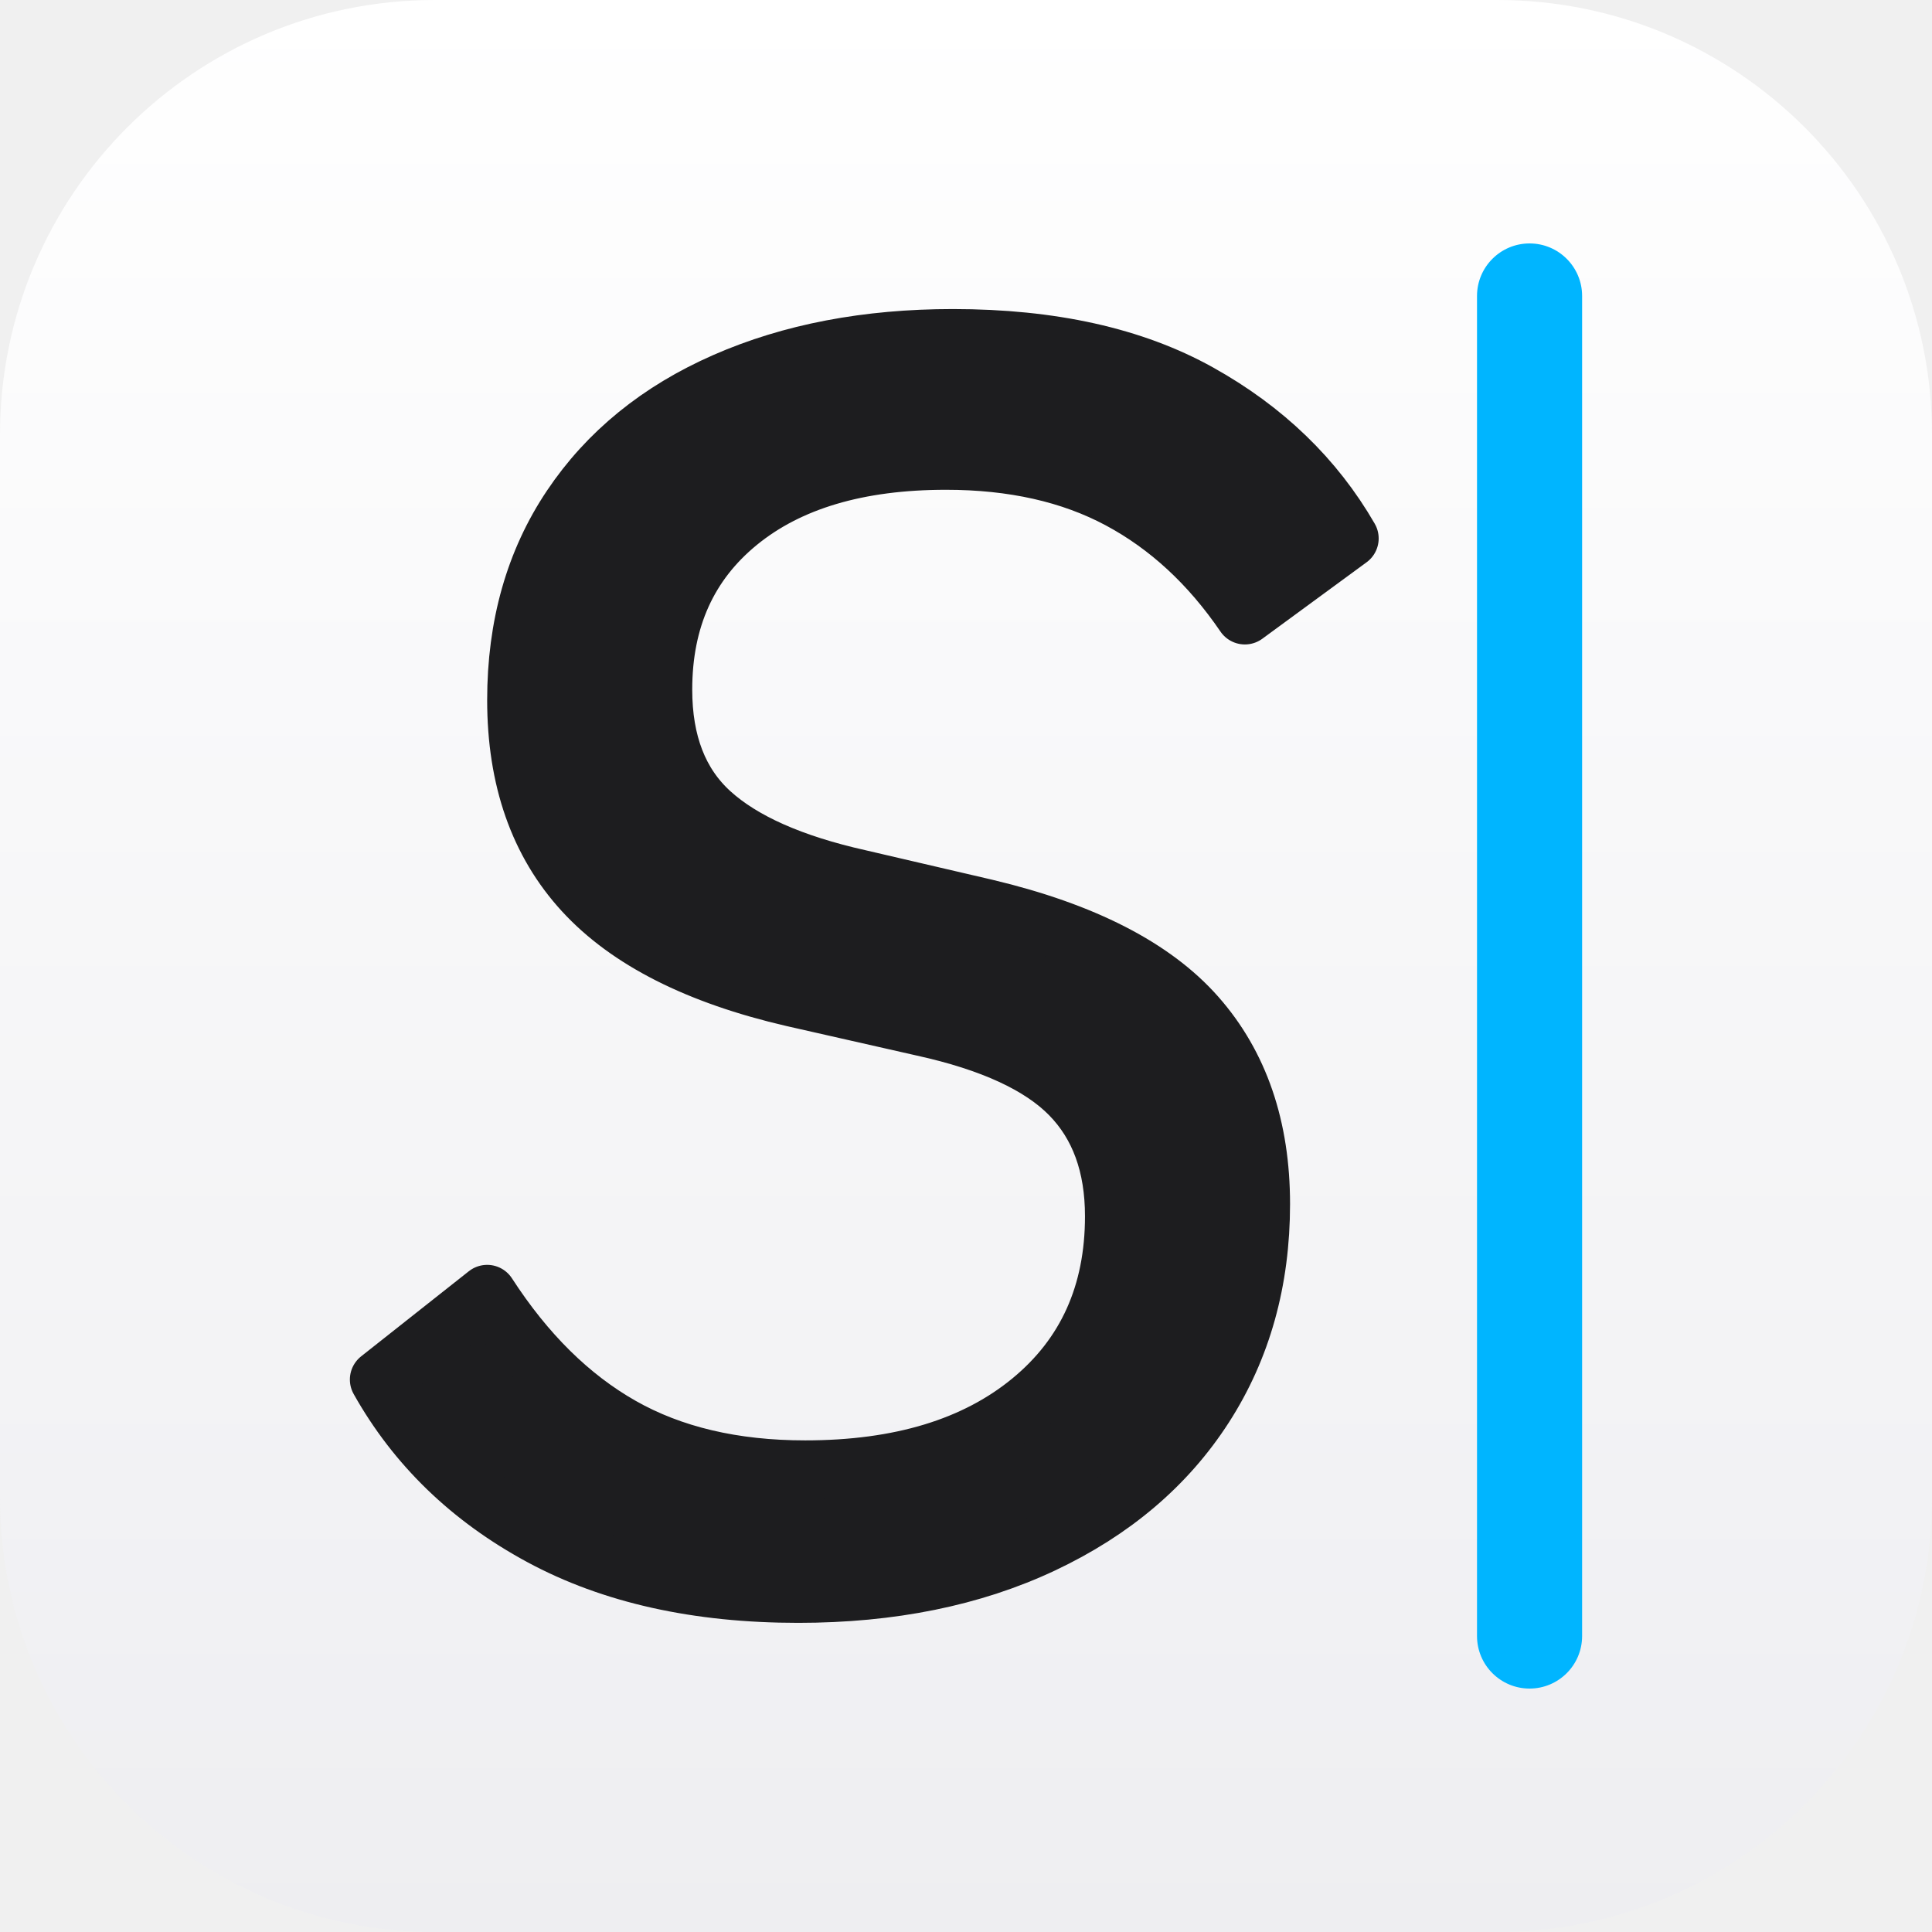
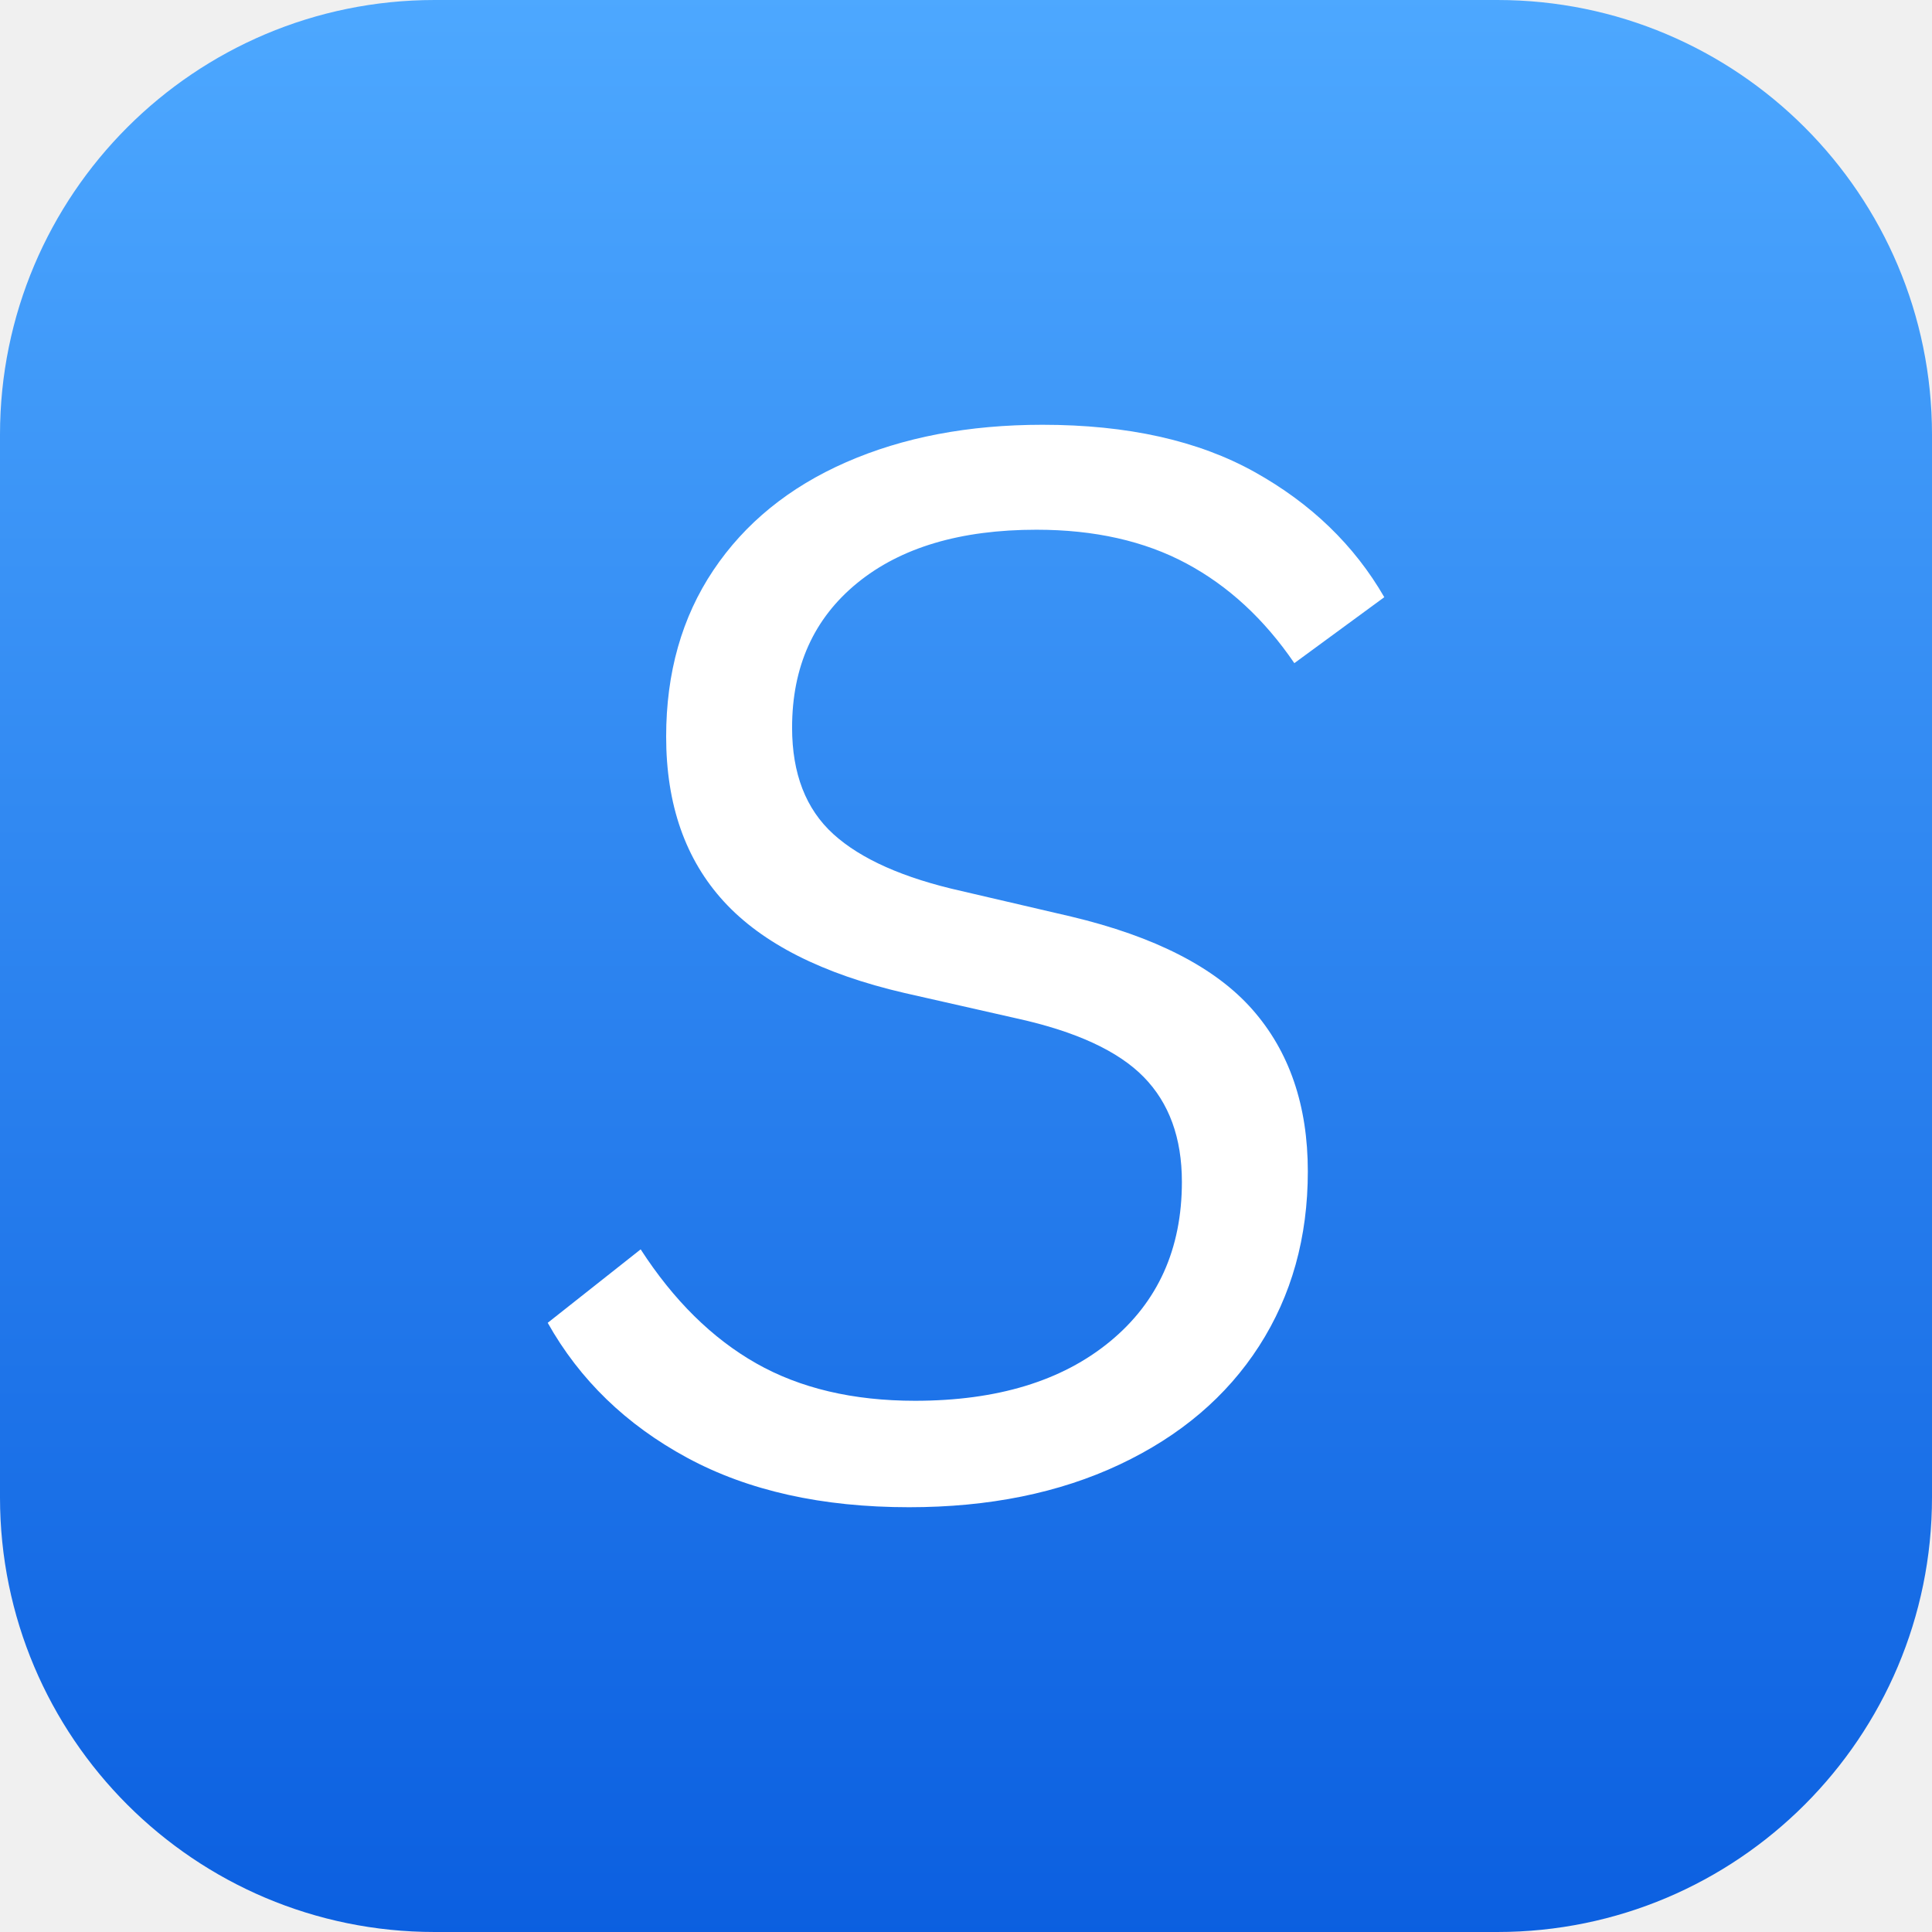
<svg xmlns="http://www.w3.org/2000/svg" viewBox="0 0 1000 1000">
  <defs>
    <linearGradient id="g" x1="0" y1="0" x2="0" y2="1">
-       <stop offset="0" stop-color="#FFFFFF" />
-       <stop offset="1" stop-color="#EEEEF1" />
+       <stop offset="0" stop-color="#4DA8FF" />
+       <stop offset="1" stop-color="#0B5FE0" />
    </linearGradient>
  </defs>
  <rect width="1000" height="1000" rx="225" fill="url(#g)" />
-   <path fill="#1D1D1F" stroke="#1D1D1F" stroke-width="34" stroke-linejoin="round" transform="translate(173.9 813.9) scale(0.8995 -0.8995)" d="M25 111 87 160Q120 109 164.0 84.0Q208 59 270 59Q352 59 400.0 98.5Q448 138 448 205Q448 249 422.5 275.0Q397 301 338 314L263 331Q181 350 142.5 392.0Q104 434 104 502Q104 566 135.5 613.0Q167 660 224.0 685.0Q281 710 355 710Q440 710 496.5 678.5Q553 647 583 595L523 551Q493 595 451.0 617.5Q409 640 351 640Q275 640 231.5 604.5Q188 569 188 508Q188 462 215.5 437.0Q243 412 301 399L374 382Q458 362 495.0 320.0Q532 278 532 212Q532 146 499.5 95.5Q467 45 406.5 16.5Q346 -12 266 -12Q179 -12 118.0 21.0Q57 54 25 111Z" />
-   <rect x="764.5" y="126.0" width="54.4" height="748.0" rx="27.2" fill="#00B5FF" />
+   <path fill="#FFFFFF" transform="translate(500 500) scale(0.776 -0.776) translate(-304 -349)" d="M25 111 87 160Q120 109 164.0 84.0Q208 59 270 59Q352 59 400.0 98.5Q448 138 448 205Q448 249 422.5 275.0Q397 301 338 314L263 331Q181 350 142.5 392.0Q104 434 104 502Q104 566 135.5 613.0Q167 660 224.0 685.0Q281 710 355 710Q440 710 496.5 678.5Q553 647 583 595L523 551Q493 595 451.0 617.5Q409 640 351 640Q275 640 231.5 604.5Q188 569 188 508Q188 462 215.5 437.0Q243 412 301 399L374 382Q458 362 495.0 320.0Q532 278 532 212Q532 146 499.5 95.5Q467 45 406.5 16.5Q346 -12 266 -12Q179 -12 118.0 21.0Q57 54 25 111Z" />
</svg>
